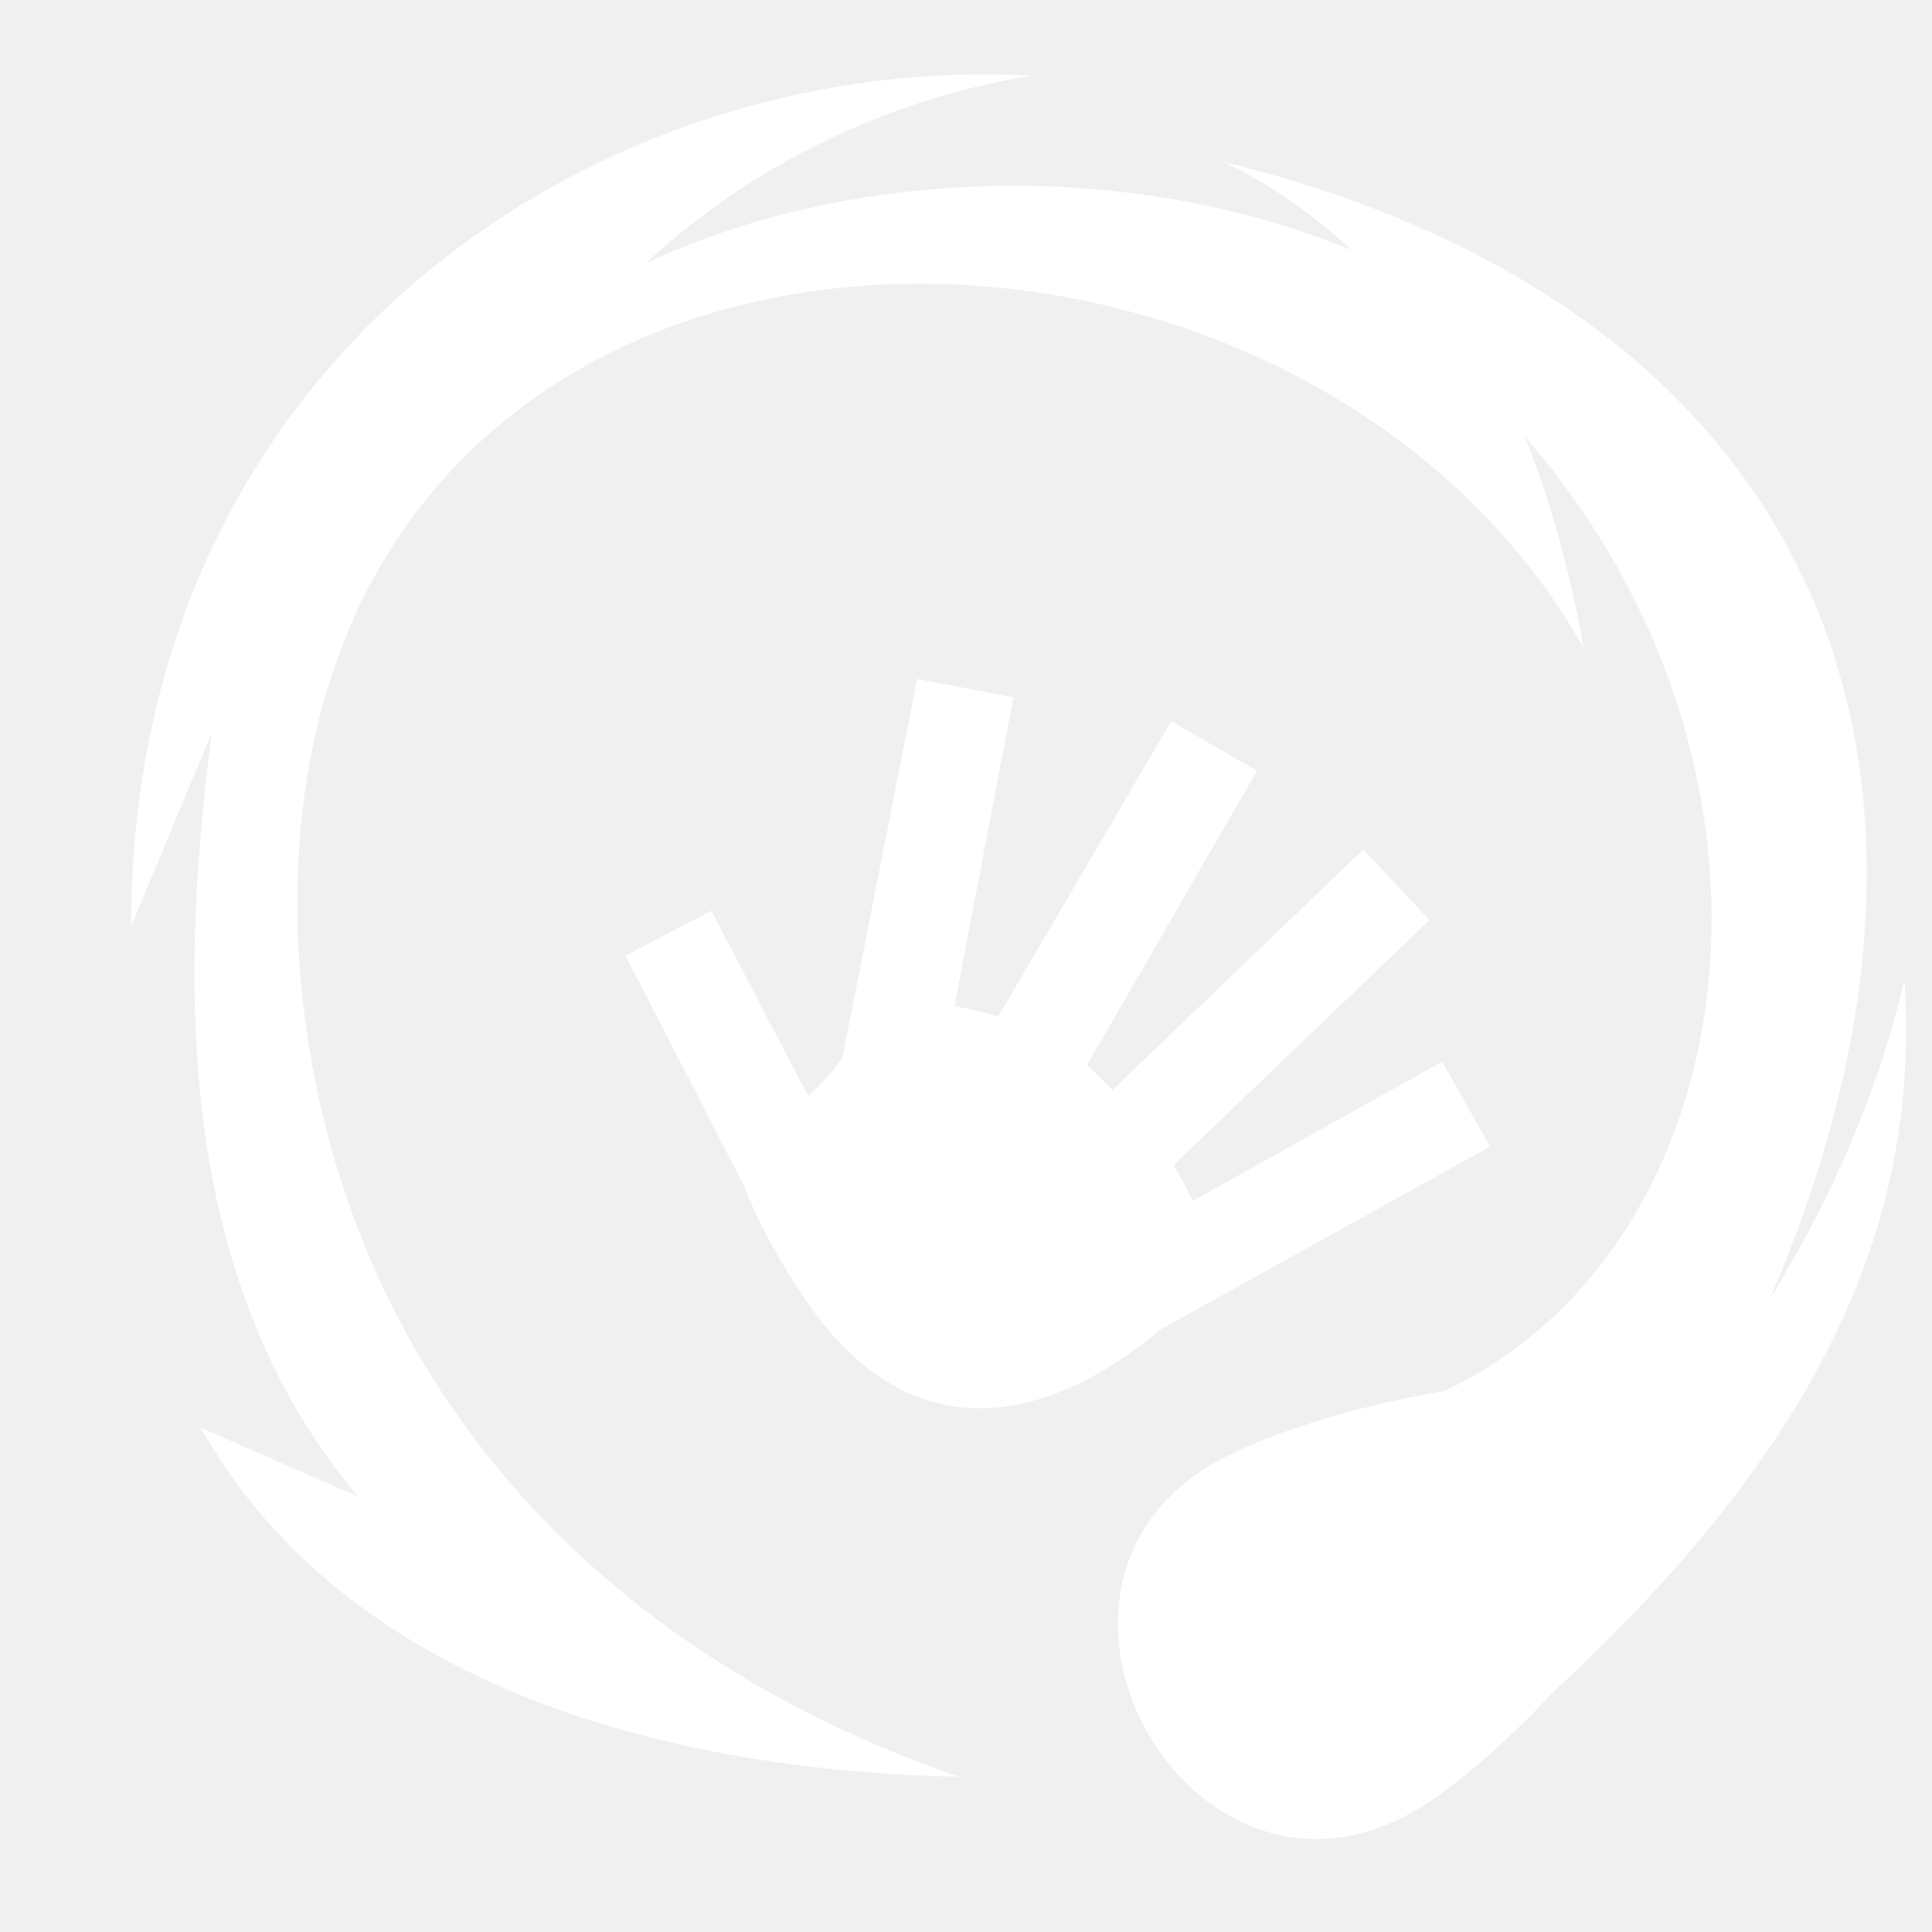
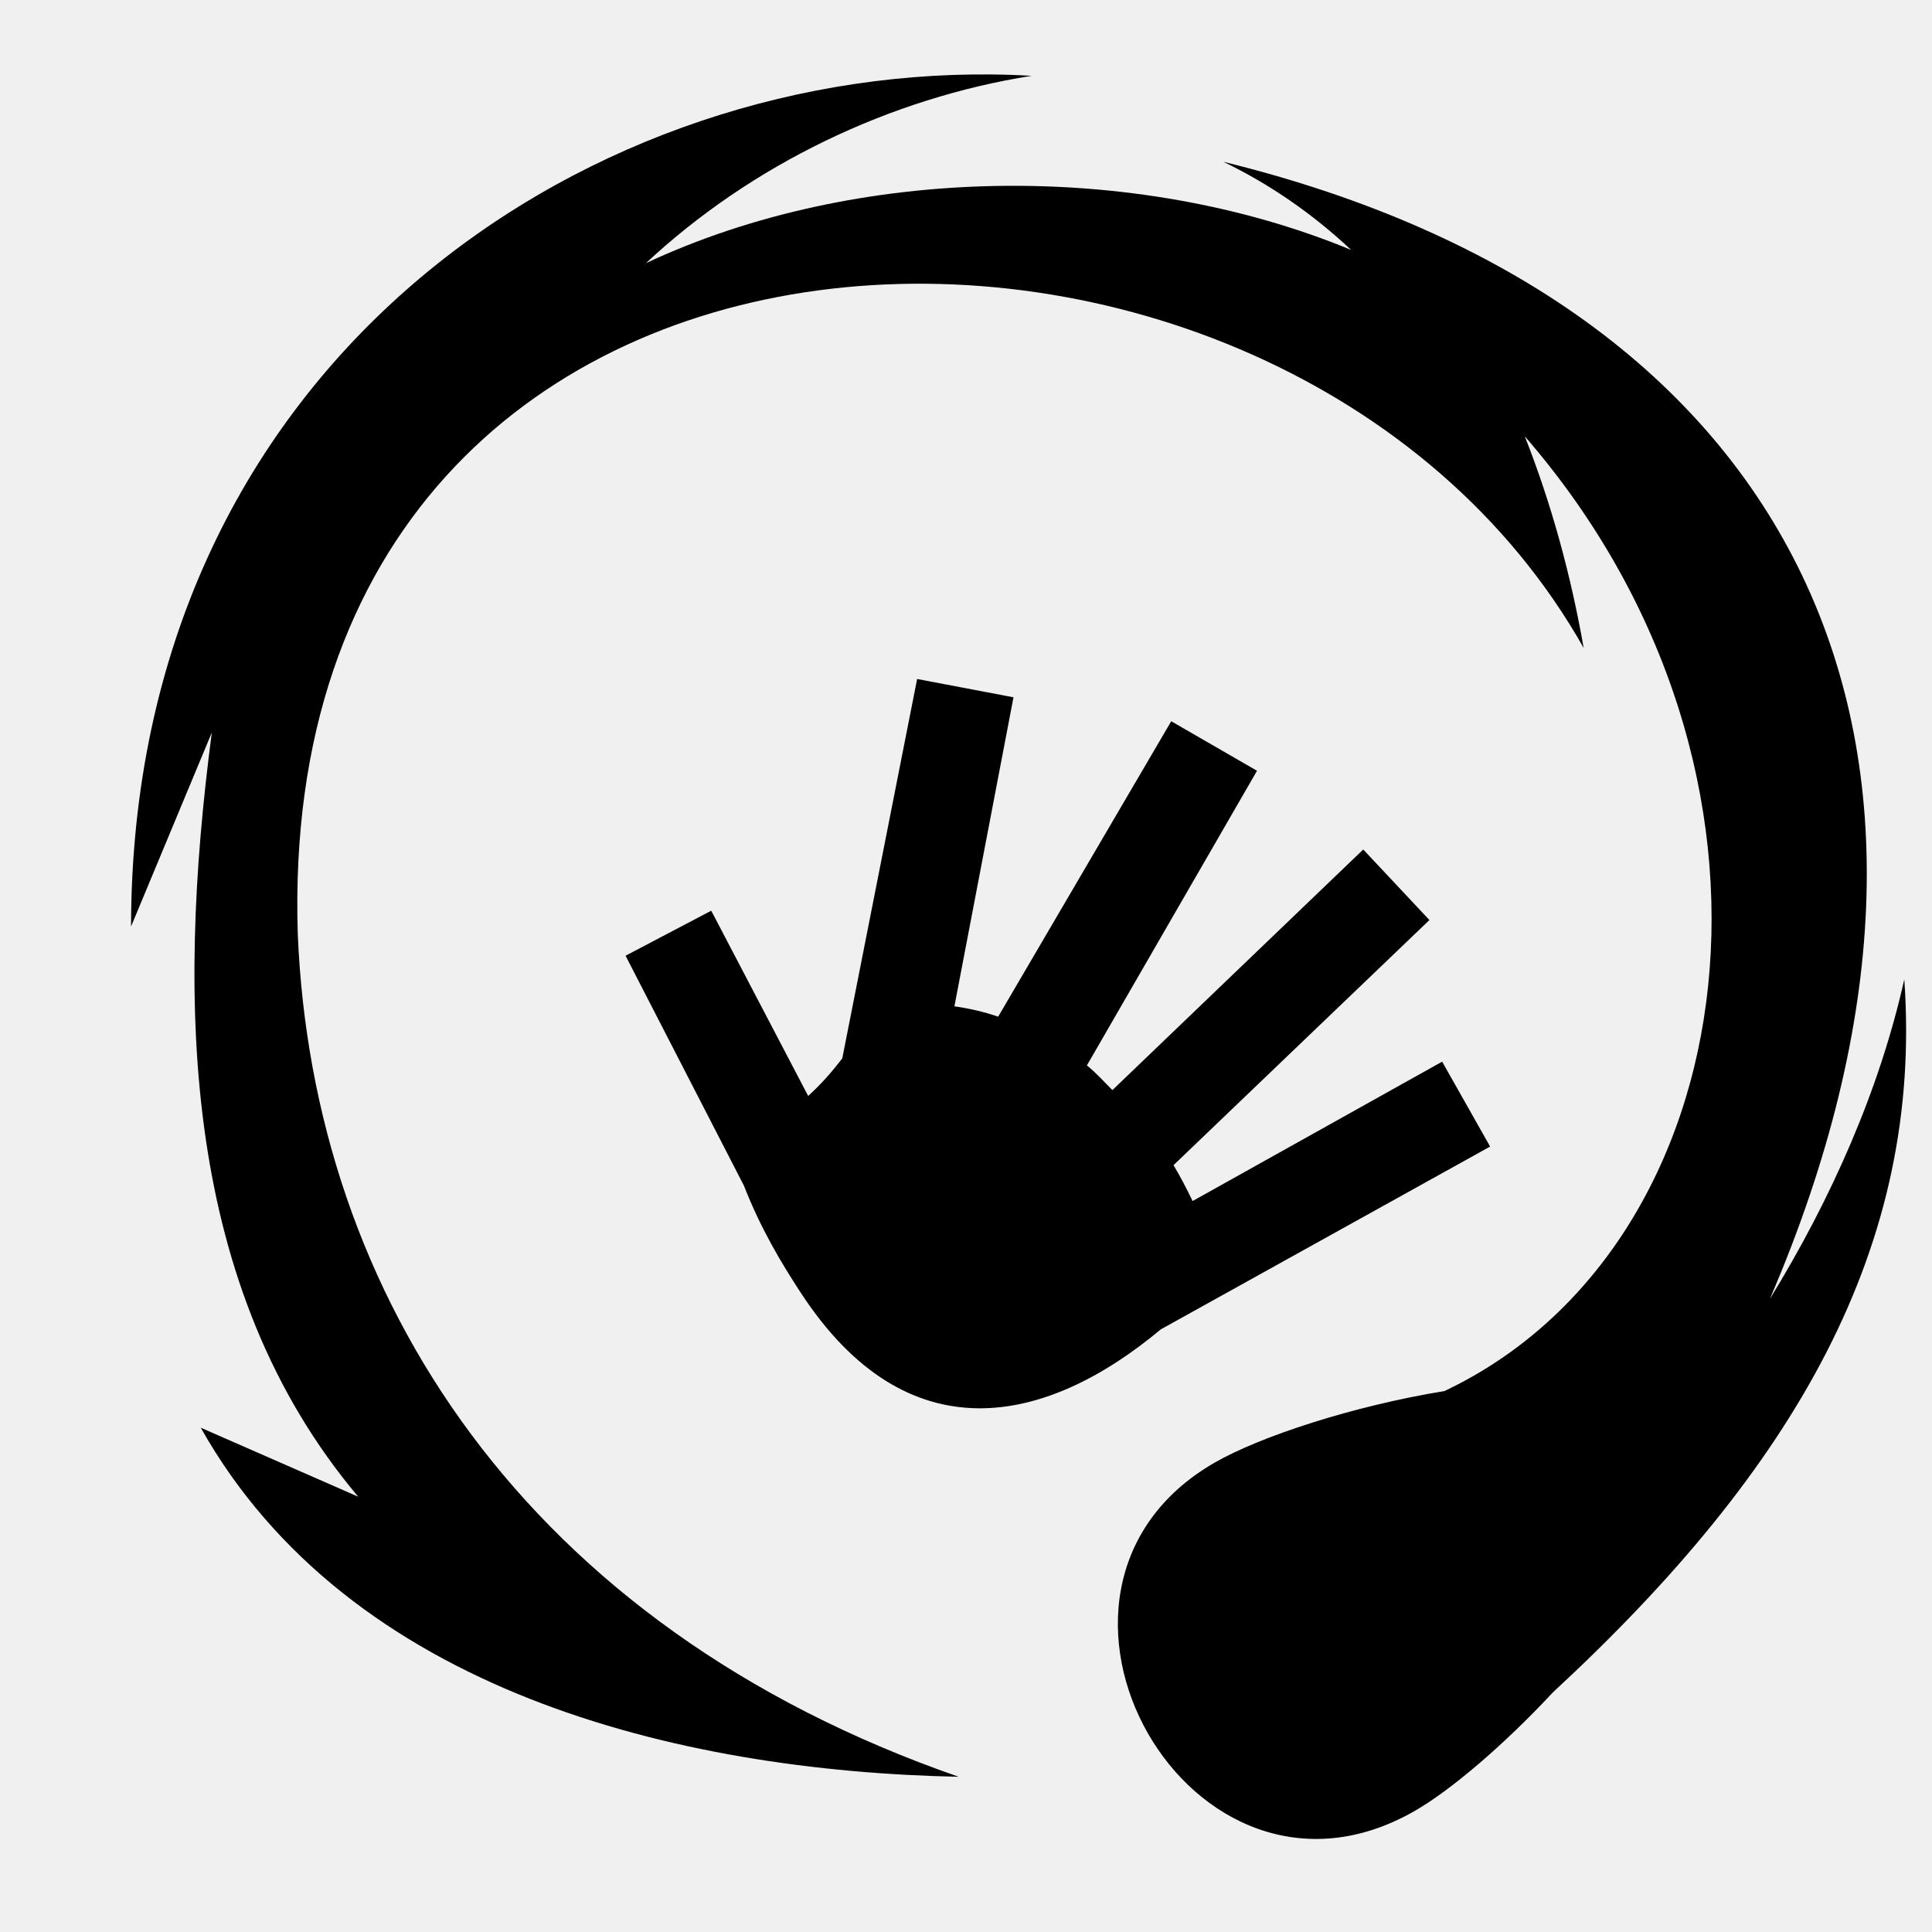
<svg xmlns="http://www.w3.org/2000/svg" viewBox="0 0 512 512" style="height: 64px; width: 64px;">
  <g class="" transform="translate(15,1)" style="touch-action: none;">
-     <path d="M247.79 18.734C137.967 17.596 19.874 96.94 19.73 244.53l21.403-51.395c-9.485 72.28-7.75 147.236 38.79 202.502L38.2 377.355c39.24 69.774 126.333 90.976 200.855 92.51C124.11 429.9 67.87 342.277 63.912 246.492c-6.722-211.78 260.658-217.694 340.78-75.77-3.417-19.492-8.623-38.426-15.618-56.11 77.406 89.155 59.293 214.875-21.29 253.036-24.25 3.95-48.93 12.06-60.954 19-58.548 33.802-6.27 126.536 53.225 92.188 9.44-5.45 23.404-17.303 36.494-31.352 64.36-59.52 98.1-118.24 93.108-188.94-6.52 29.1-19.175 57.904-35.623 84.683 63.158-146.822 7.956-263.89-144.838-301.354 12.097 5.835 23.503 13.63 33.873 23.36-57.415-23.752-131.123-22.62-186.884 3.505 28.066-26.2 64.776-43.73 102.2-49.642-3.52-.205-7.054-.325-10.597-.362zm-19.74 160.202l-19.843 100.566c-2.958 3.81-5.64 6.852-9.033 9.94l-25.688-49.096-22.705 11.93 31.37 60.945c4.48 11.474 10.02 20.68 15.162 28.524 28.063 42.803 64.547 35.252 95.303 9.555l87.28-48.452-12.71-22.498-66.136 36.94c-1.517-3.154-3.266-6.552-5.056-9.51l67.818-64.96-17.54-18.695-66.47 63.762c-2.356-2.318-4.238-4.527-6.765-6.54l45.084-78.085-22.733-13.127-45.864 78.297c-3.79-1.31-7.72-2.2-11.595-2.745l15.656-81.896-25.533-4.854z" fill="#fff" fill-opacity="1" />
+     <path d="M247.79 18.734C137.967 17.596 19.874 96.94 19.73 244.53l21.403-51.395c-9.485 72.28-7.75 147.236 38.79 202.502L38.2 377.355c39.24 69.774 126.333 90.976 200.855 92.51C124.11 429.9 67.87 342.277 63.912 246.492c-6.722-211.78 260.658-217.694 340.78-75.77-3.417-19.492-8.623-38.426-15.618-56.11 77.406 89.155 59.293 214.875-21.29 253.036-24.25 3.95-48.93 12.06-60.954 19-58.548 33.802-6.27 126.536 53.225 92.188 9.44-5.45 23.404-17.303 36.494-31.352 64.36-59.52 98.1-118.24 93.108-188.94-6.52 29.1-19.175 57.904-35.623 84.683 63.158-146.822 7.956-263.89-144.838-301.354 12.097 5.835 23.503 13.63 33.873 23.36-57.415-23.752-131.123-22.62-186.884 3.505 28.066-26.2 64.776-43.73 102.2-49.642-3.52-.205-7.054-.325-10.597-.362zm-19.74 160.202l-19.843 100.566c-2.958 3.81-5.64 6.852-9.033 9.94l-25.688-49.096-22.705 11.93 31.37 60.945c4.48 11.474 10.02 20.68 15.162 28.524 28.063 42.803 64.547 35.252 95.303 9.555l87.28-48.452-12.71-22.498-66.136 36.94c-1.517-3.154-3.266-6.552-5.056-9.51l67.818-64.96-17.54-18.695-66.47 63.762c-2.356-2.318-4.238-4.527-6.765-6.54l45.084-78.085-22.733-13.127-45.864 78.297c-3.79-1.31-7.72-2.2-11.595-2.745l15.656-81.896-25.533-4.854z" fill="currentColor" fill-opacity="1" />
  </g>
</svg>
